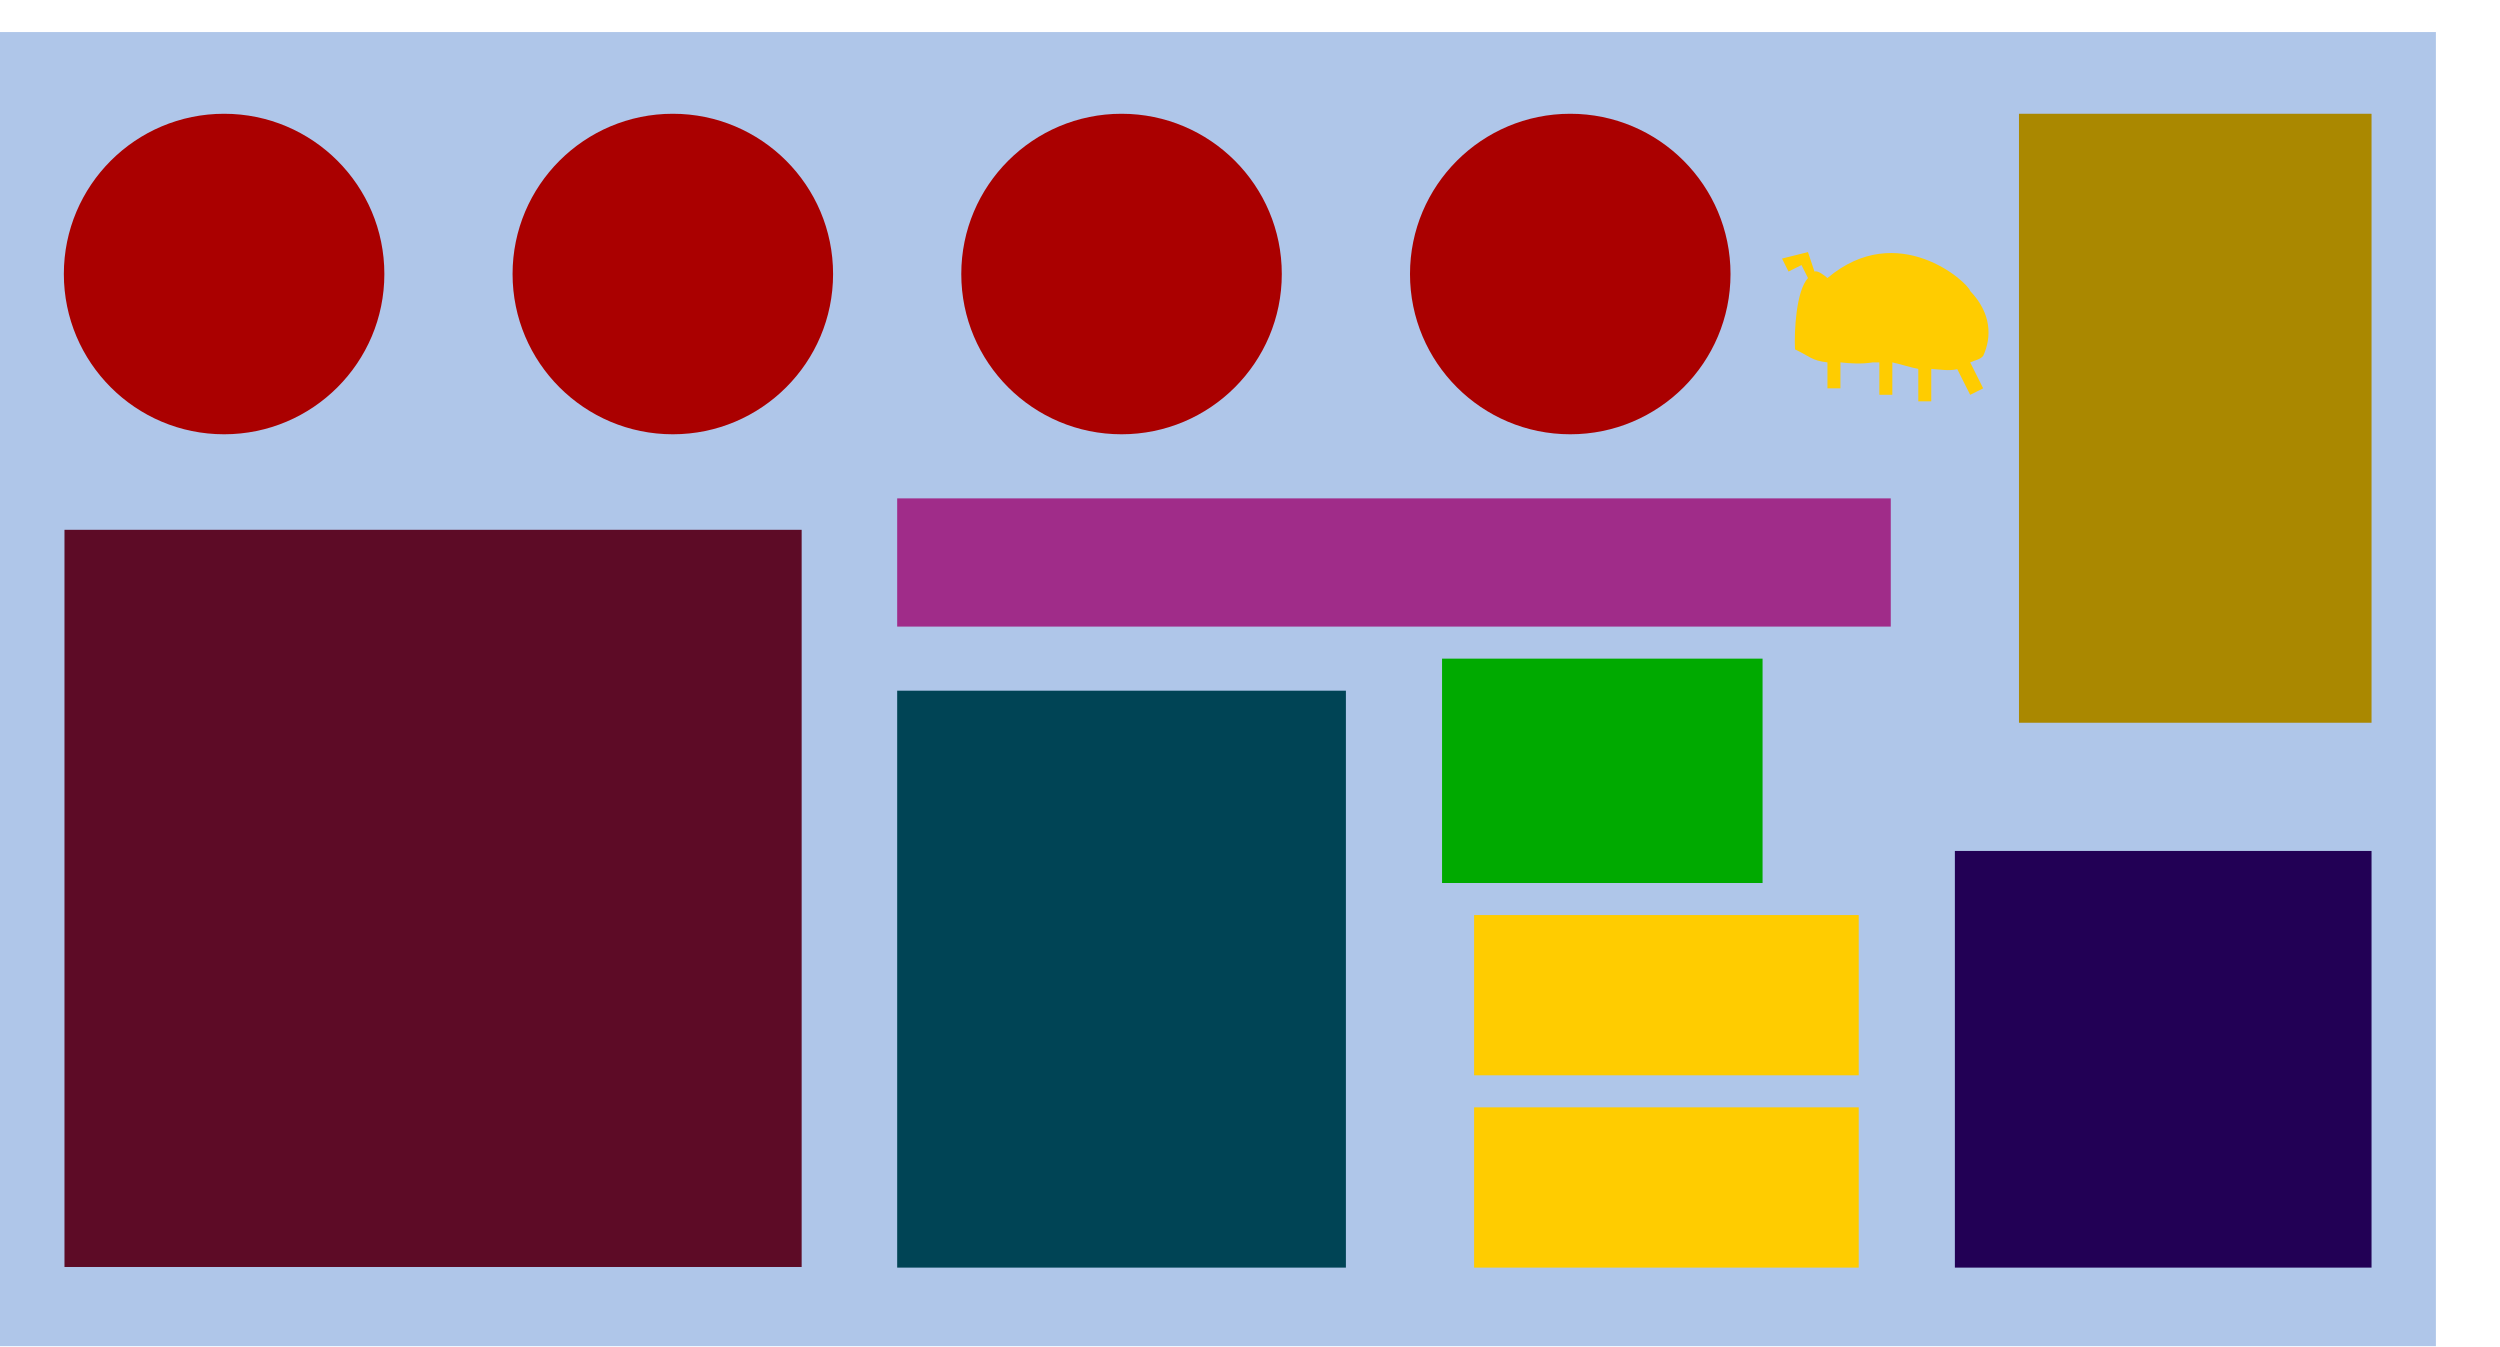
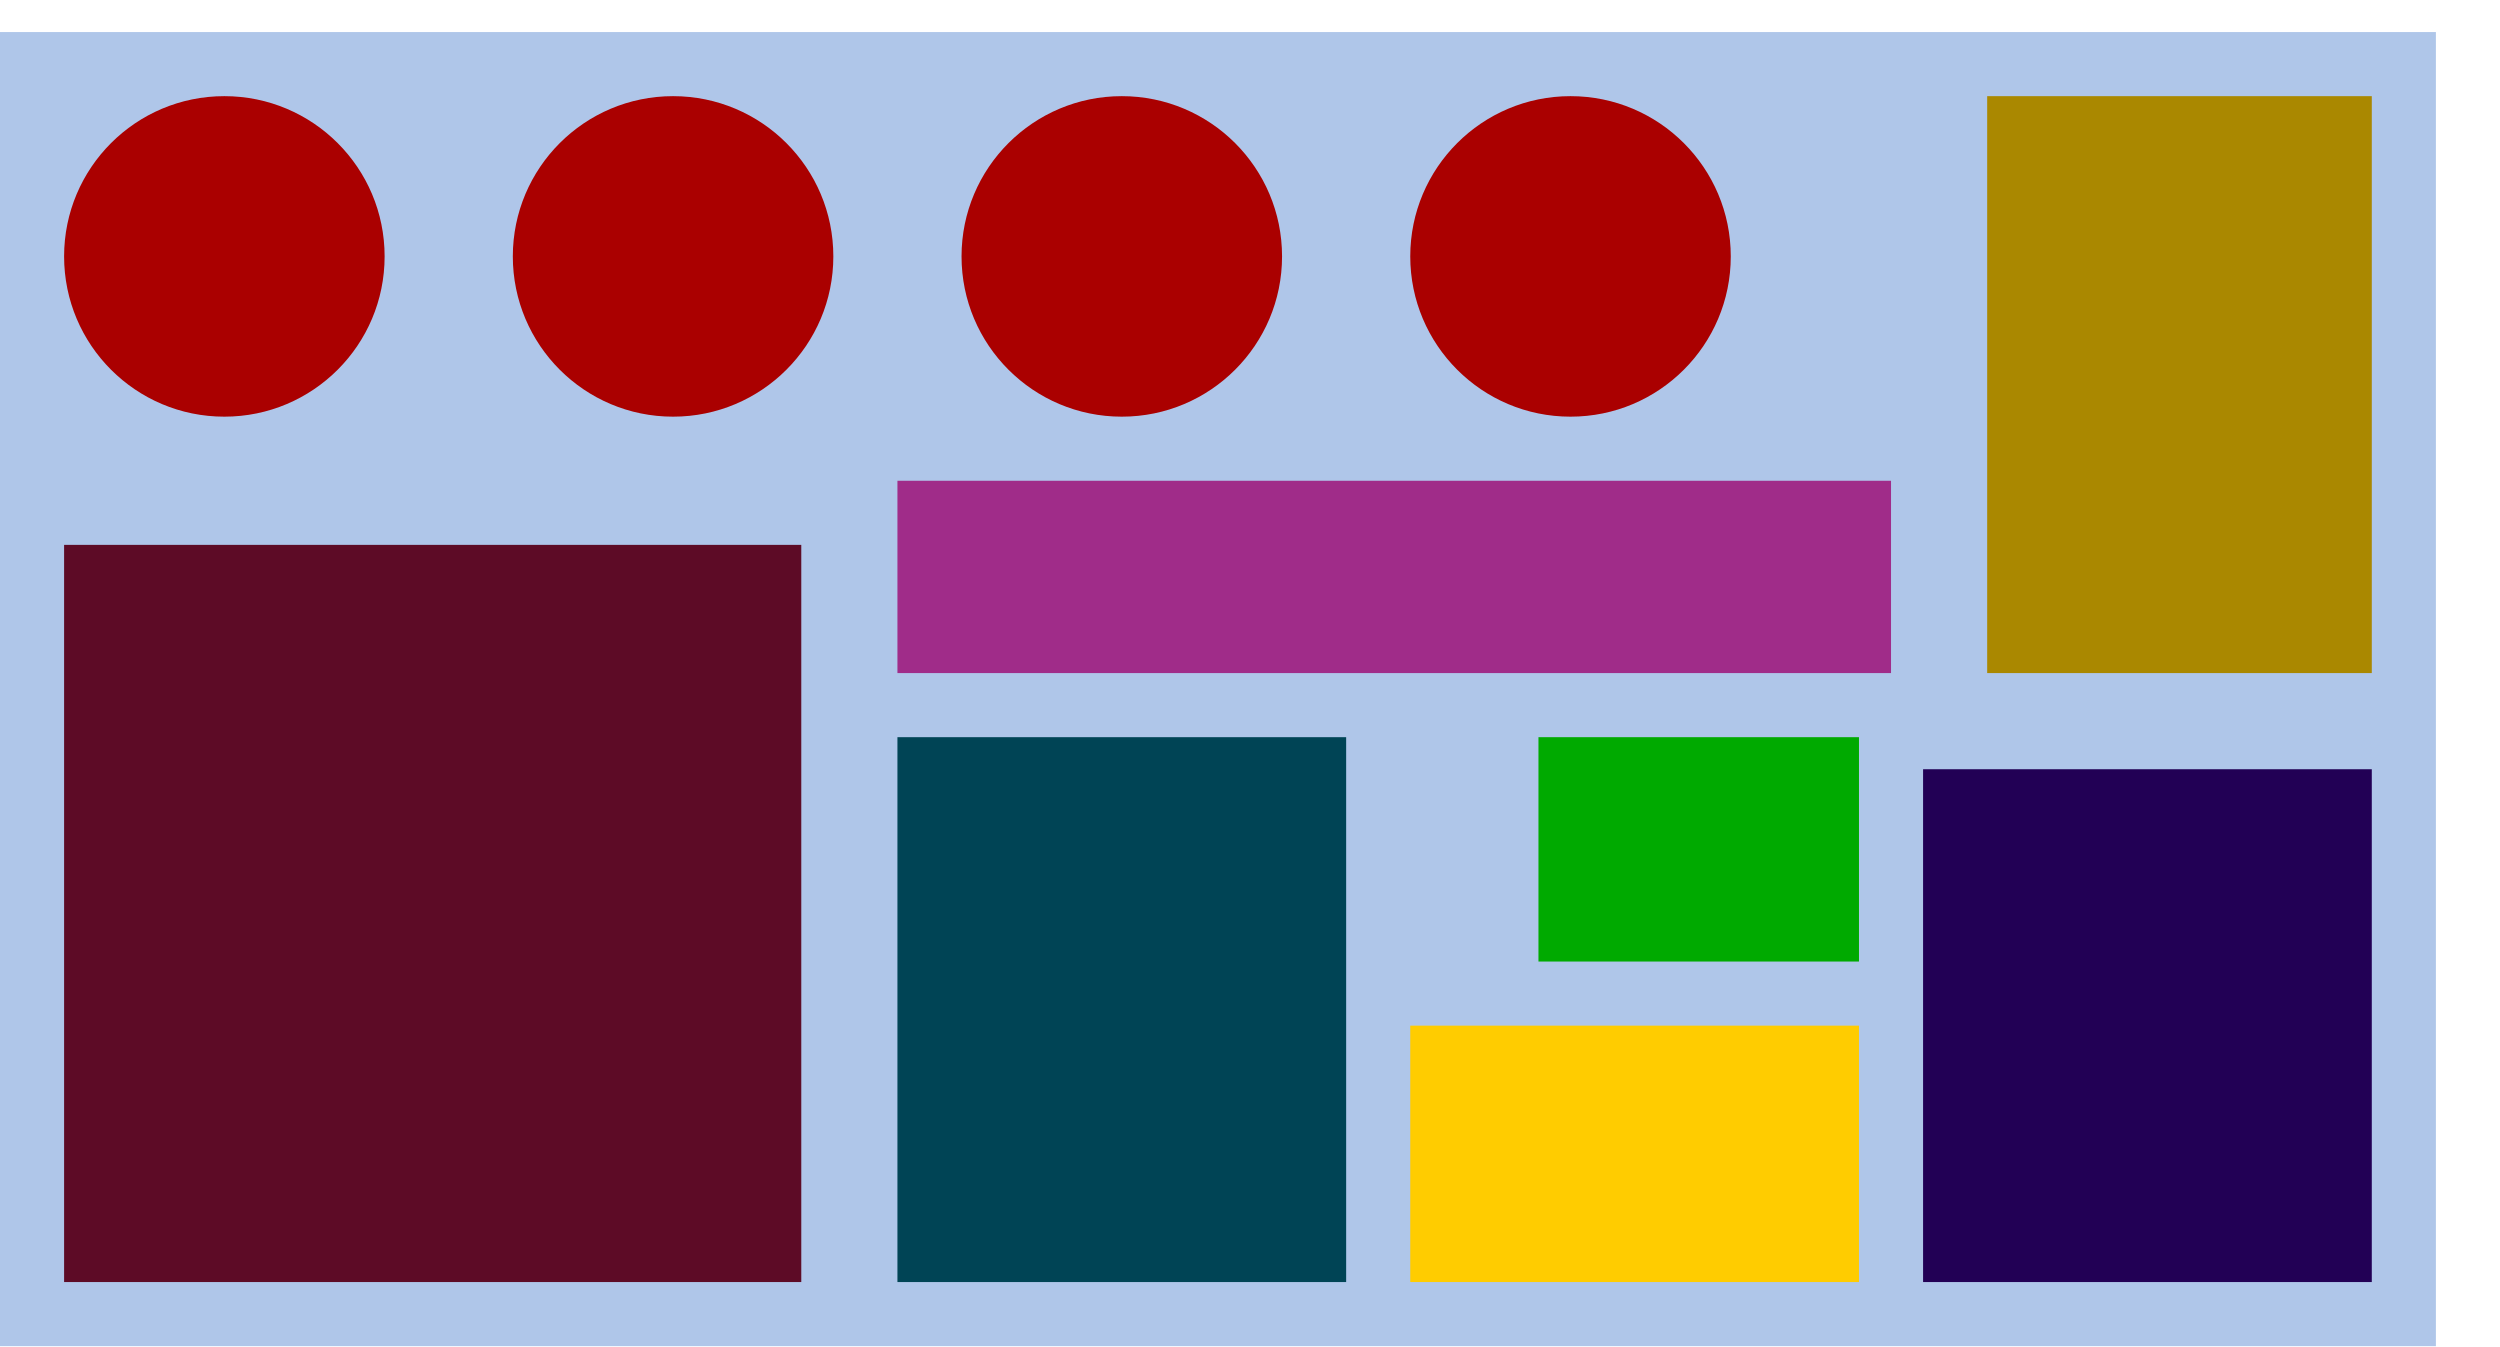
<svg xmlns="http://www.w3.org/2000/svg" width="1381.89" height="744.094" id="svg2" version="1.1">
  <defs id="defs4" />
  <g id="layer1" transform="translate(0,-308.2677)">
    <rect style="fill:#afc6e9;fill-opacity:1;stroke:none" id="rect2997" width="1346.457" height="726.378" x="0" y="325.984" />
-     <rect style="fill:#5d0b26;fill-opacity:1;stroke:none" id="rect2987" width="407.48" height="407.48" x="35.639" y="601.122" ry="0" />
-     <rect style="fill:#004455;fill-opacity:1;stroke:none" id="rect2987-1" width="248.031" height="318.898" x="495.922" y="690.051" ry="0" />
-     <rect style="fill:#a02c89;fill-opacity:1;stroke:none" id="rect2987-1-7" width="549.213" height="70.866" x="495.922" y="583.752" ry="0" />
-     <rect style="fill:#00aa00;fill-opacity:1;stroke:none" id="rect2987-1-4" width="177.165" height="124.016" x="797.104" y="672.335" ry="0" />
-     <rect style="fill:#ffcc00;fill-opacity:1;stroke:none" id="rect2987-1-0" width="212.598" height="88.583" x="814.82" y="814.067" ry="0" />
-     <rect style="fill:#aa8800;fill-opacity:1;stroke:none" id="rect2987-1-48" width="194.882" height="336.614" x="1116.001" y="371.154" ry="0" />
-     <rect style="fill:#220055;fill-opacity:1;stroke:none" id="rect2987-1-8" width="230.315" height="230.315" x="1080.568" y="778.634" ry="0" />
-     <circle style="fill:#aa0000;fill-opacity:1;stroke:none" id="path3060" cx="123.875" cy="459.736" r="88.583" />
-     <circle style="fill:#aa0000;fill-opacity:1;stroke:none" id="path3060-1" cx="371.907" cy="459.736" r="88.583" />
-     <circle style="fill:#aa0000;fill-opacity:1;stroke:none" id="path3060-7" cx="619.938" cy="459.736" r="88.583" />
-     <circle style="fill:#aa0000;fill-opacity:1;stroke:none" id="path3060-11" cx="867.97" cy="459.736" r="88.583" />
-     <rect style="fill:#ffcc00;fill-opacity:1;stroke:none" id="rect2987-1-0-52" width="212.598" height="88.583" x="814.82" y="920.366" ry="0" />
-     <g transform="matrix(1.012261,0,0,1.012261,1619.88,949.7523)" id="g7608-3" style="stroke:none">
-       <path d="m -517.323,-439.37 c 2.375,-5.132 3.514,-10.946 2.604,-16.999 -0.91,-6.053 -3.869,-12.345 -9.691,-18.434 -0.607,-2.35 -10.476,-12.221 -25.002,-17.455 -14.526,-5.234 -33.711,-5.831 -52.951,10.368 -1.055,-0.92 -2.386,-1.967 -3.674,-2.703 -1.288,-0.737 -2.532,-1.163 -3.412,-0.84 l -1.772,-5.315 -1.772,-5.315 -7.087,1.772 -7.087,1.772 1.772,3.543 1.772,3.543 3.543,-1.772 3.543,-1.772 1.772,3.543 1.772,3.543 c -3.203,3.481 -5.102,10.659 -6.137,18.25 -1.035,7.591 -1.205,15.595 -0.95,20.726 3.999,1.832 6.208,3.35 8.527,4.536 2.319,1.187 4.749,2.042 9.189,2.55 l 0,7.087 0,7.087 3.543,0 3.543,0 0,-7.087 0,-7.087 c 2.765,0.316 5.679,0.556 8.659,0.597 2.98,0.041 6.027,-0.117 9.057,-0.597 l 3.543,0 0,8.858 0,8.858 3.543,0 3.543,0 0,-8.858 -10e-6,-8.858 c 2.017,0.409 4.714,1.168 7.329,1.888 2.616,0.72 5.151,1.401 6.844,1.655 l 0,8.858 0,8.858 3.543,0 3.543,0 0,-8.858 0,-8.858 c 2.585,0.171 4.931,0.479 7.234,0.611 2.303,0.132 4.563,0.089 6.975,-0.443 l 3.525,7.003 3.525,7.003 3.543,-1.772 3.543,-1.772 -3.543,-7.087 -3.543,-7.087 c 1.422,-0.637 2.766,-1.02 3.969,-1.495 1.203,-0.475 2.264,-1.042 3.118,-2.048" style="fill:#ffcc00;stroke:none" id="path4102-9" />
-     </g>
+     <rect style="fill:#5d0b26;fill-opacity:1;stroke:none" id="rect2987" width="407.48" height="407.48" x="35.433" y="609.449" ry="0" />
+     <rect style="fill:#004455;fill-opacity:1;stroke:none" id="rect2987-1" width="248.031" height="301.181" x="496.063" y="715.748" ry="0" />
+     <rect style="fill:#a02c89;fill-opacity:1;stroke:none" id="rect2987-1-7" width="549.213" height="106.299" x="496.063" y="574.016" ry="0" />
+     <rect style="fill:#00aa00;fill-opacity:1;stroke:none" id="rect2987-1-4" width="177.165" height="124.016" x="850.394" y="715.748" ry="0" />
+     <rect style="fill:#aa8800;fill-opacity:1;stroke:none" id="rect2987-1-48" width="212.598" height="318.898" x="1098.425" y="361.417" ry="0" />
+     <rect style="fill:#220055;fill-opacity:1;stroke:none" id="rect2987-1-8" width="248.031" height="283.465" x="1062.992" y="733.465" ry="0" />
+     <circle style="fill:#aa0000;fill-opacity:1;stroke:none" id="path3060" cx="123.875" cy="459.736" r="88.583" d="m 212.458,459.736 c 0,48.923 -39.66,88.583 -88.583,88.583 -48.923,0 -88.583,-39.66 -88.583,-88.583 0,-48.923 39.66,-88.583 88.583,-88.583 48.923,0 88.583,39.66 88.583,88.583 z" transform="translate(0.1406133,-9.736358)" />
+     <circle style="fill:#aa0000;fill-opacity:1;stroke:none" id="path3060-1" cx="371.907" cy="459.736" r="88.583" d="m 460.489,459.736 c 0,48.923 -39.66,88.583 -88.583,88.583 -48.923,0 -88.583,-39.66 -88.583,-88.583 0,-48.923 39.66,-88.583 88.583,-88.583 48.923,0 88.583,39.66 88.583,88.583 z" transform="translate(0.1406133,-9.736358)" />
+     <circle style="fill:#aa0000;fill-opacity:1;stroke:none" id="path3060-7" cx="619.938" cy="459.736" r="88.583" d="m 708.521,459.736 c 0,48.923 -39.66,88.583 -88.583,88.583 -48.923,0 -88.583,-39.66 -88.583,-88.583 0,-48.923 39.66,-88.583 88.583,-88.583 48.923,0 88.583,39.66 88.583,88.583 z" transform="translate(0.1406133,-9.736358)" />
+     <circle style="fill:#aa0000;fill-opacity:1;stroke:none" id="path3060-11" cx="867.97" cy="459.736" r="88.583" d="m 956.552,459.736 c 0,48.923 -39.66,88.583 -88.583,88.583 -48.923,0 -88.583,-39.66 -88.583,-88.583 0,-48.923 39.66,-88.583 88.583,-88.583 48.923,0 88.583,39.66 88.583,88.583 z" transform="translate(0.1406133,-9.736358)" />
+     <rect style="fill:#ffcc00;fill-opacity:1;stroke:none" id="rect2987-1-0-52" width="248.031" height="141.732" x="779.528" y="875.197" ry="0" />
    <rect style="fill:#afc6e9;fill-opacity:1;stroke:none" id="rect2997-1" width="1346.457" height="726.378" x="-6.7282849e-006" y="-435.827" />
  </g>
</svg>
